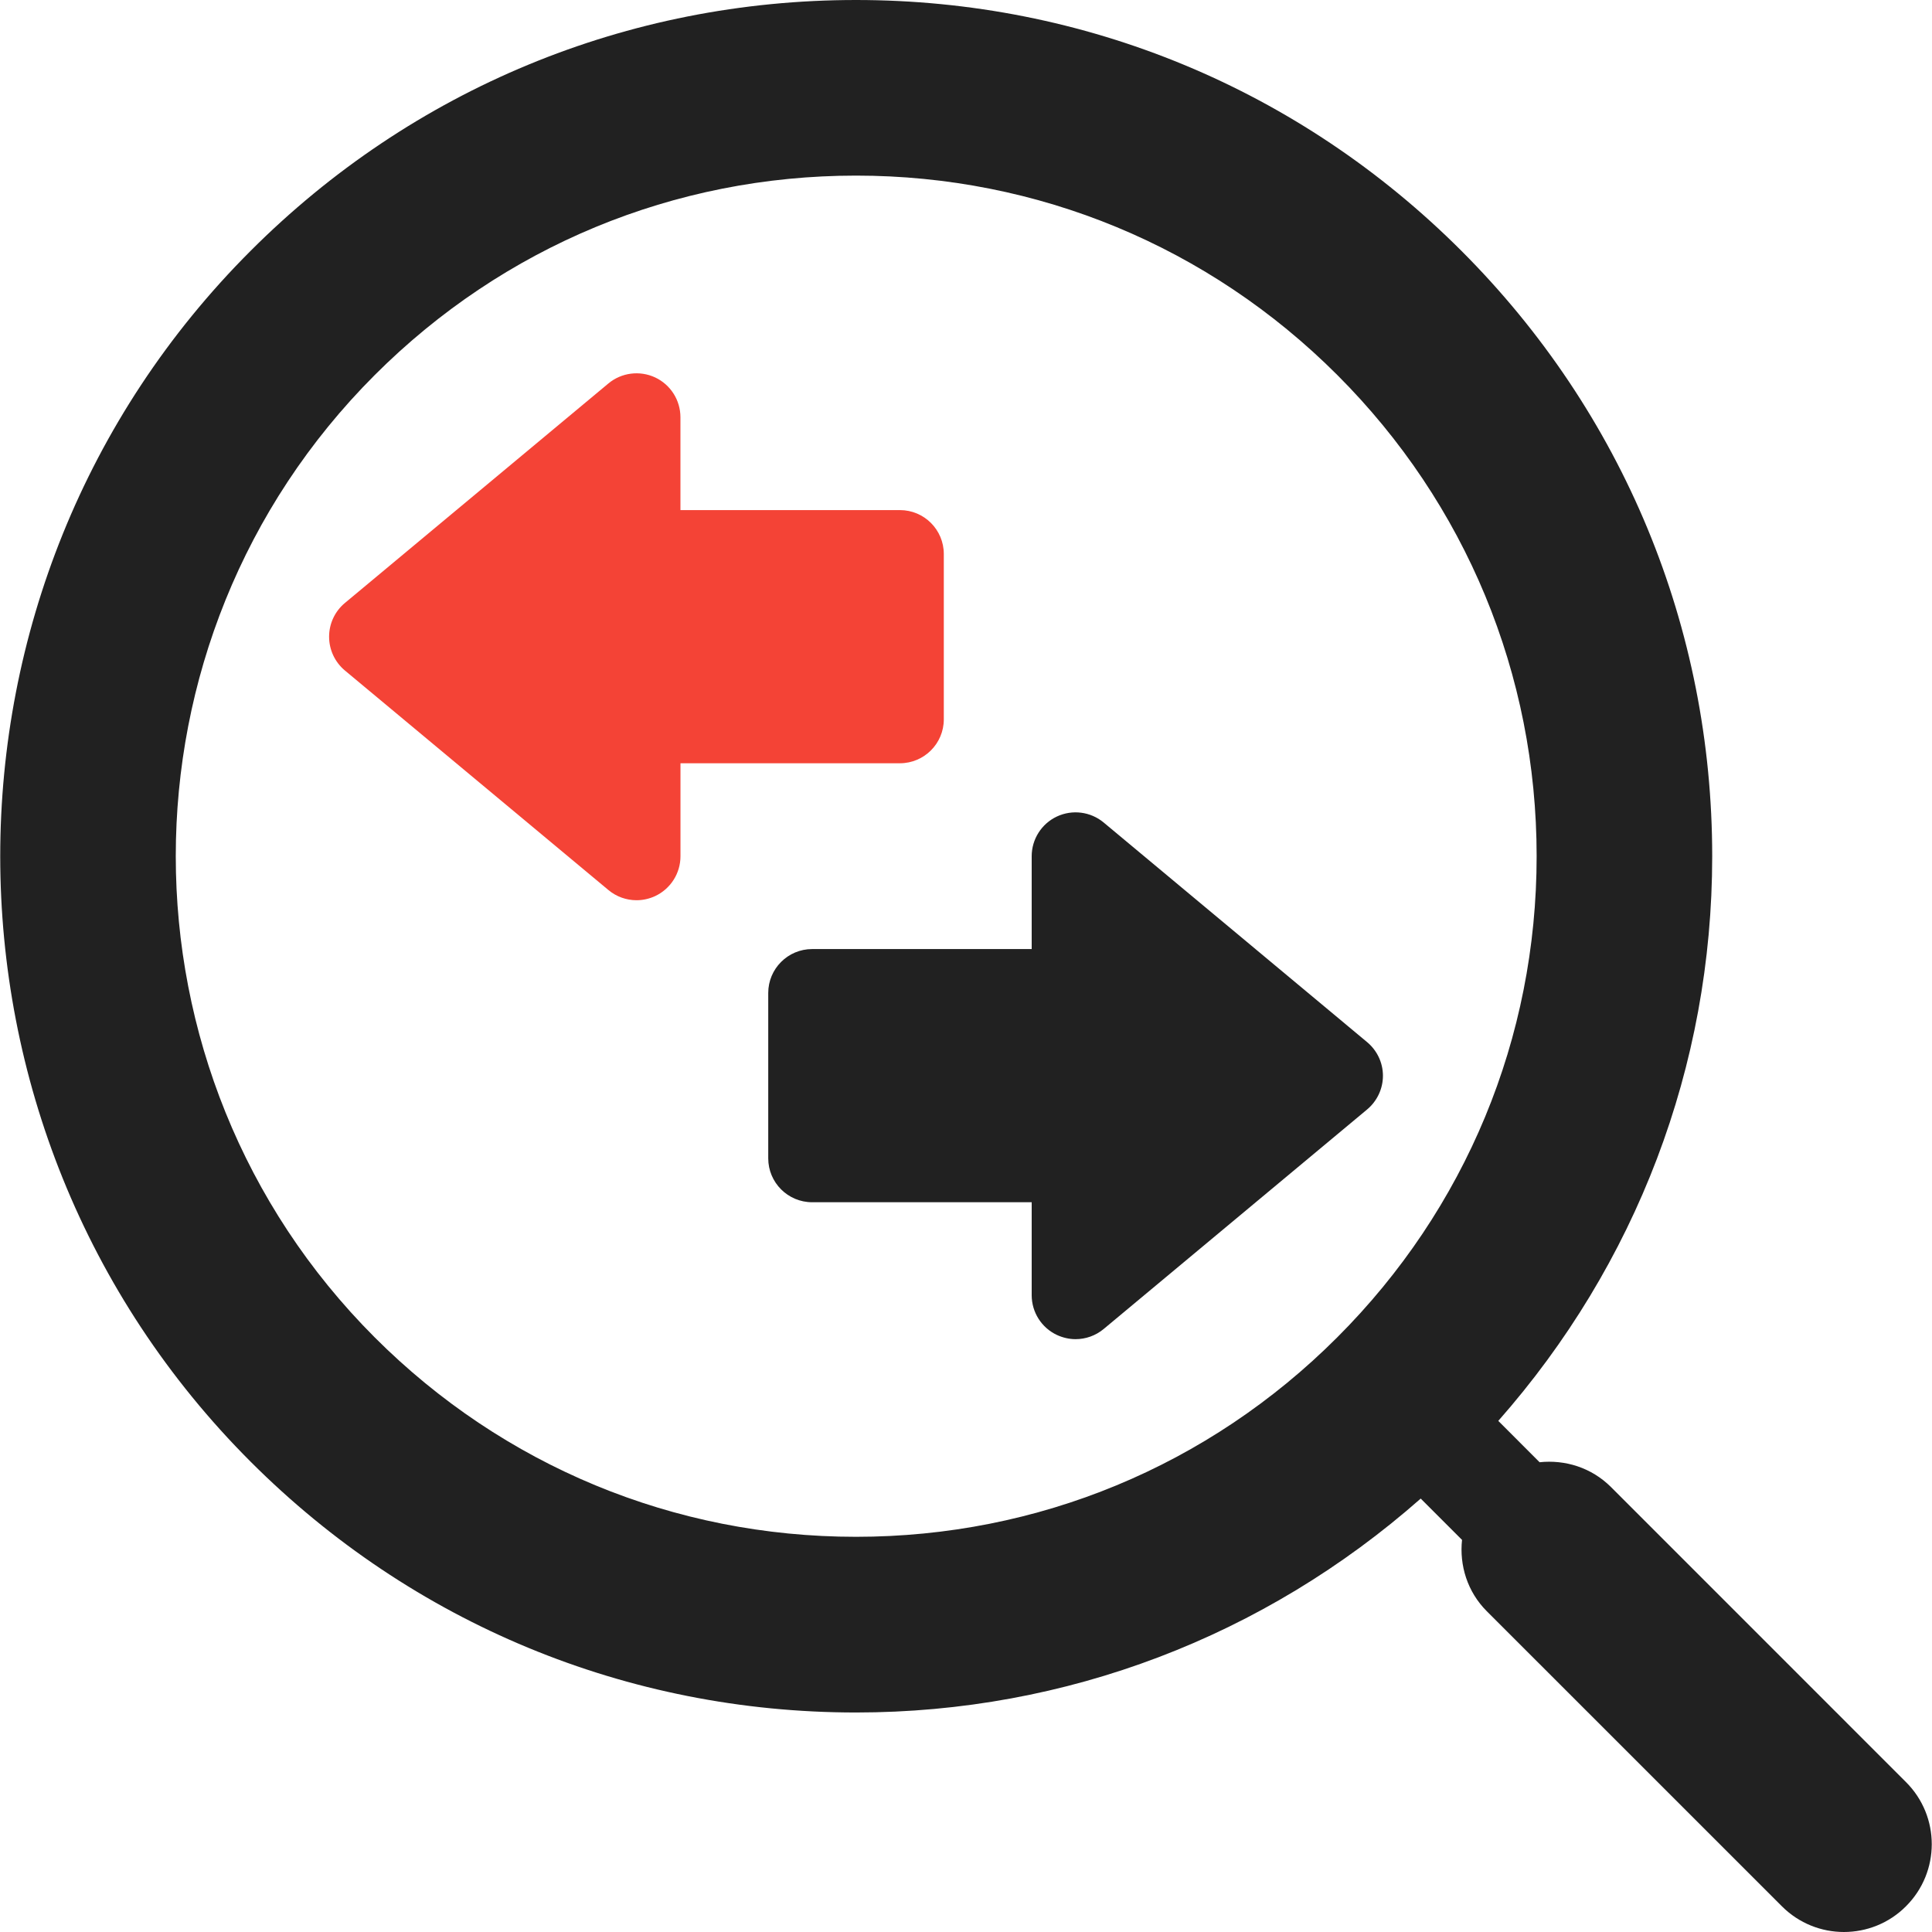
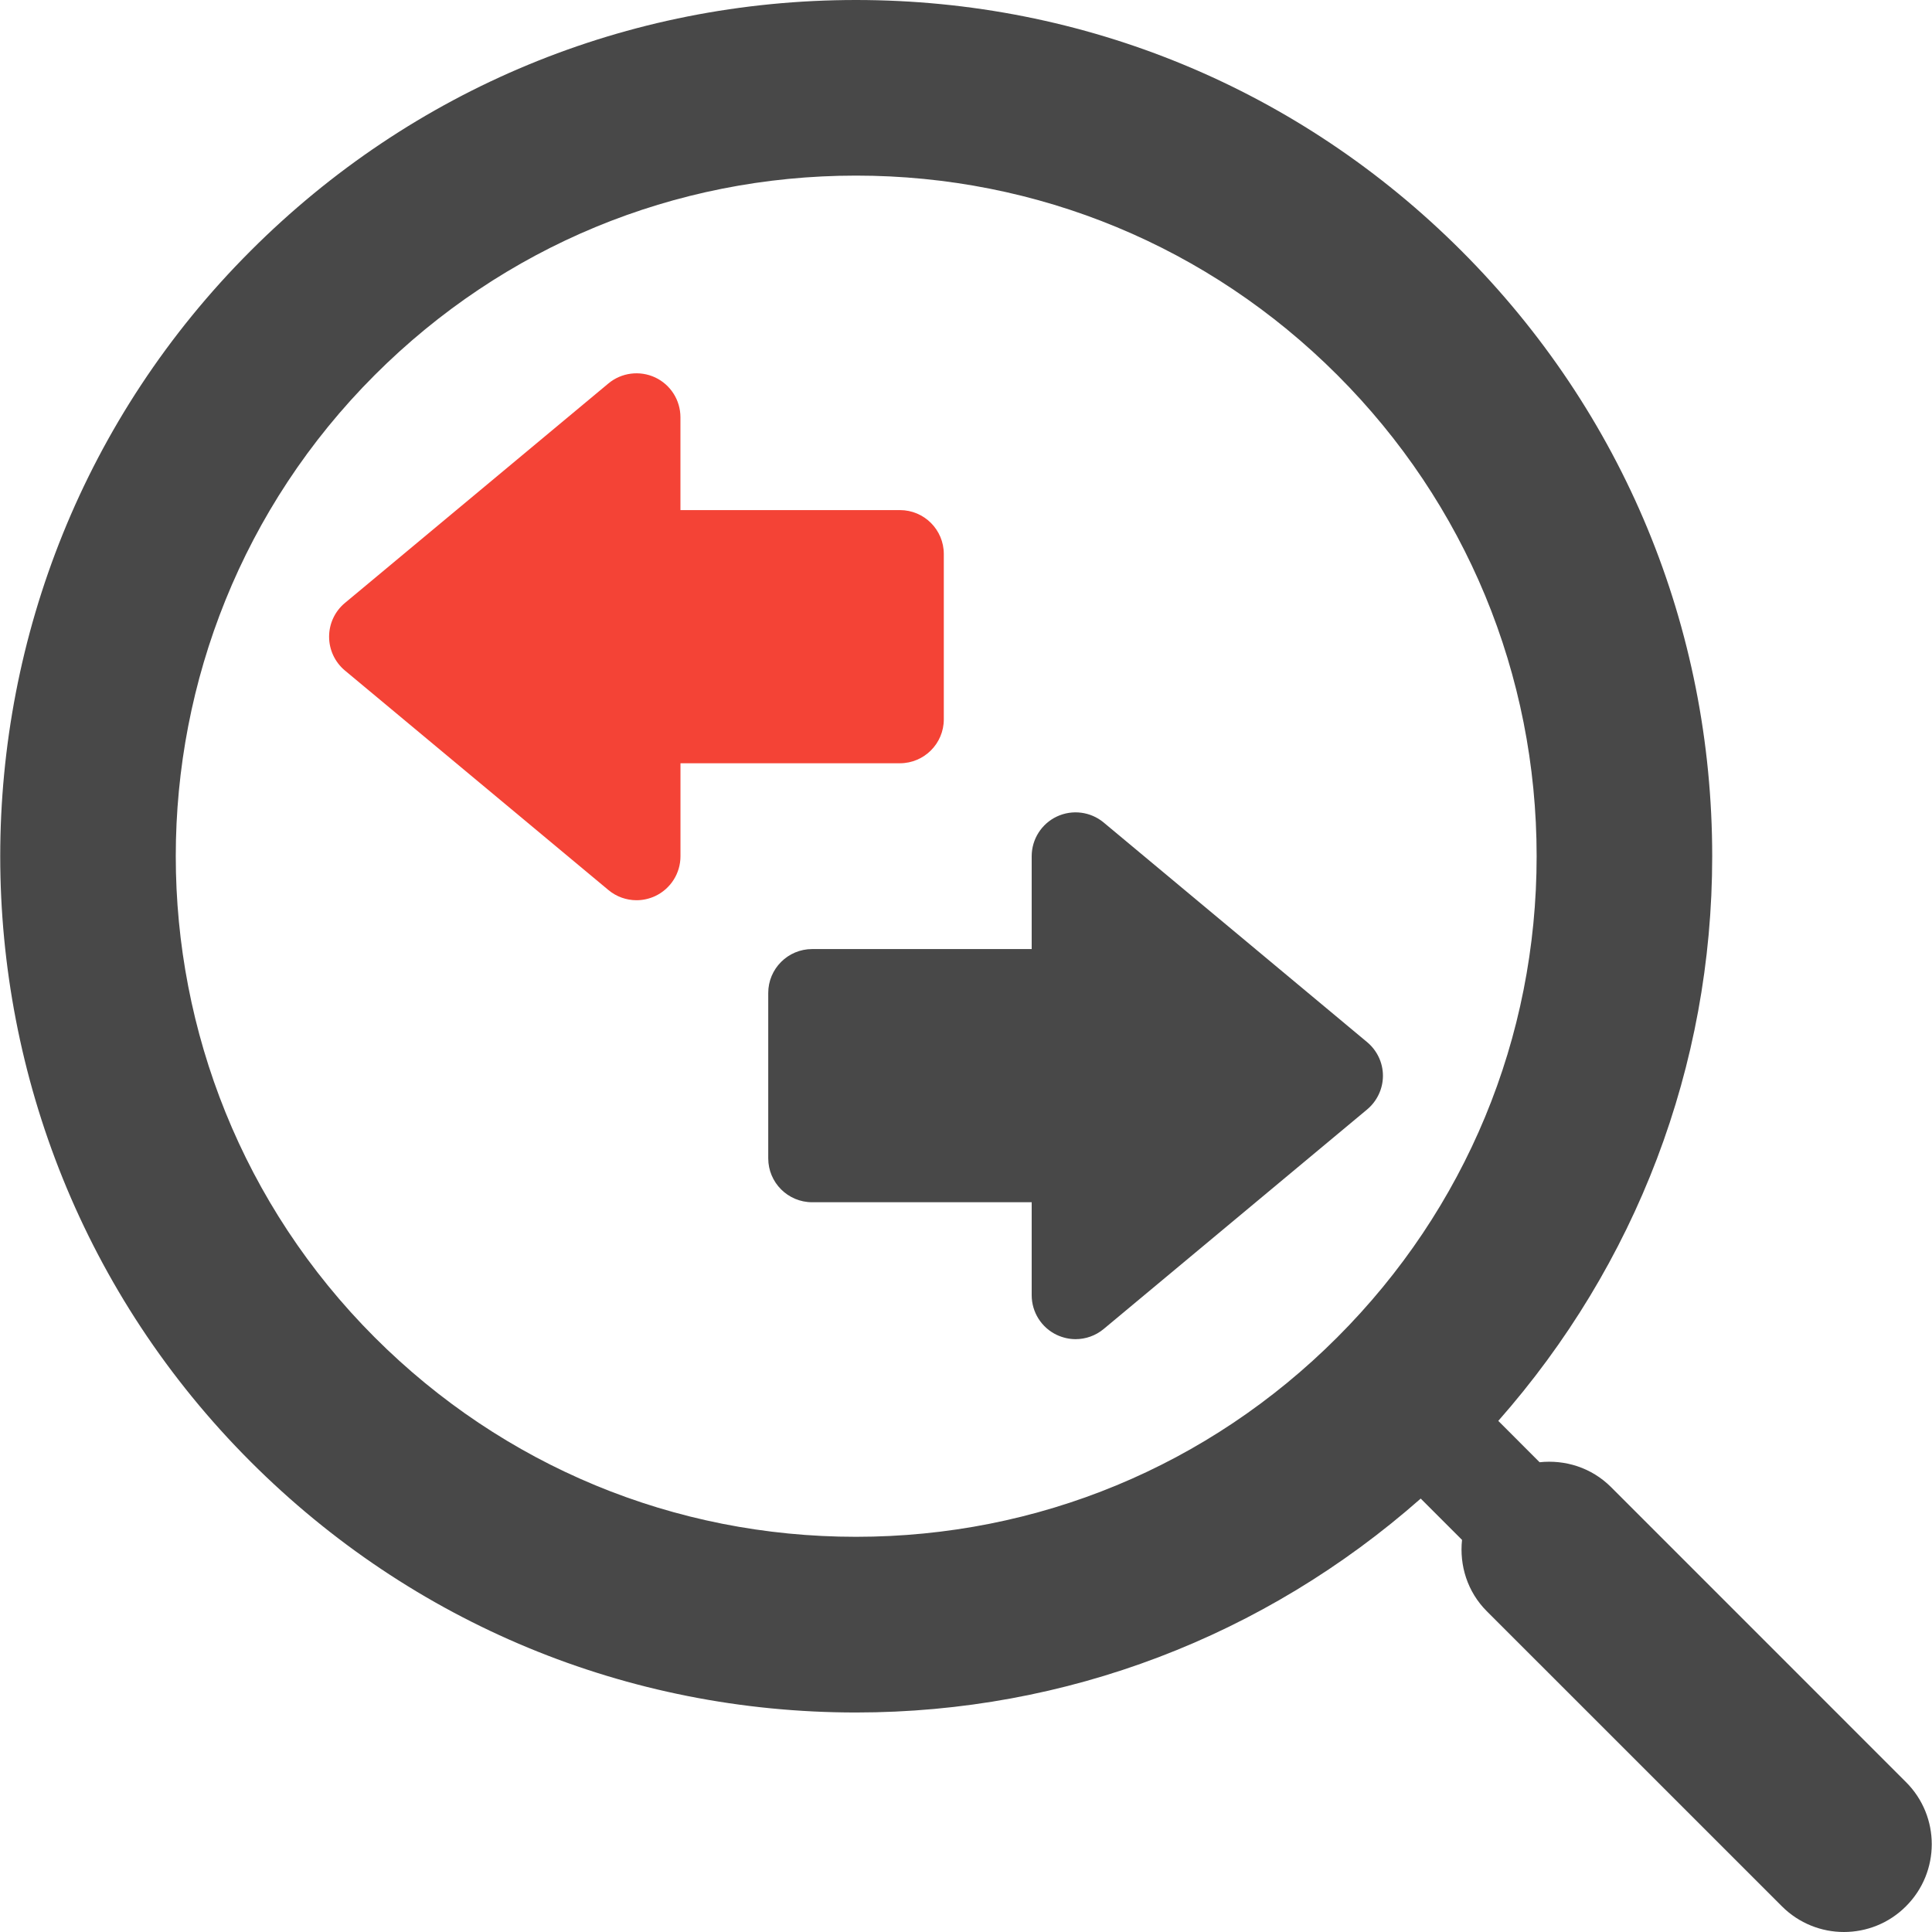
- <svg xmlns="http://www.w3.org/2000/svg" version="1.1" id="Capa_1" x="0px" y="0px" width="47px" height="47px" viewBox="0 0 47 47" style="enable-background:new 0 0 47 47;" xml:space="preserve">
+ <svg xmlns="http://www.w3.org/2000/svg" version="1.1" id="Capa_1" x="0px" y="0px" viewBox="0 0 47 47" style="enable-background:new 0 0 47 47;" xml:space="preserve">
  <g>
-     <g id="Layer_1_18_">
-       <g>
-         <path style="fill:#212121;" d="M46.368,43.354l-7.177-7.178c-0.476-0.475-1.117-0.67-1.737-0.604l-1.005-1.006c3.353-3.803,5.204-8.623,5.204-13.736     c0-5.563-2.166-10.793-6.1-14.727C31.618,2.167,26.388,0,20.825,0S10.03,2.167,6.097,6.102c-8.122,8.12-8.122,21.335,0,29.457     c3.934,3.935,9.164,6.101,14.727,6.101c5.115,0,9.934-1.851,13.738-5.204l1.005,1.005c-0.066,0.62,0.129,1.263,0.604,1.737     l7.178,7.177C43.765,46.791,44.312,47,44.857,47s1.094-0.208,1.51-0.626C47.203,45.54,47.203,44.188,46.368,43.354z      M20.824,37.386c-4.421,0-8.578-1.722-11.706-4.849c-6.456-6.456-6.456-16.96,0-23.415c3.128-3.127,7.285-4.85,11.707-4.85     c4.421,0,8.58,1.723,11.708,4.851c3.127,3.127,4.849,7.285,4.849,11.706c0,4.422-1.723,8.579-4.852,11.706     C29.403,35.664,25.245,37.386,20.824,37.386z" />
-         <path style="fill:#212121;" d="M33.258,25.352L26.85,20.01c-0.319-0.266-0.764-0.322-1.138-0.147c-0.375,0.176-0.614,0.553-0.614,0.967v2.258h-5.341     c-0.59,0-1.068,0.479-1.068,1.068v4.023c0,0.59,0.478,1.068,1.068,1.068h5.341v2.261c0,0.415,0.239,0.792,0.614,0.968     c0.146,0.067,0.3,0.102,0.453,0.102c0.245,0,0.488-0.084,0.685-0.248l6.408-5.34c0.243-0.203,0.385-0.504,0.385-0.82     S33.501,25.555,33.258,25.352z" />
-         <path style="fill:#f44336;" d="M22.96,17.5v-4.023c0-0.59-0.478-1.068-1.068-1.068h-5.339V10.15c0-0.415-0.24-0.792-0.615-0.968     c-0.376-0.175-0.819-0.118-1.137,0.146l-6.411,5.341c-0.244,0.203-0.384,0.503-0.384,0.821c0,0.317,0.141,0.618,0.384,0.821     l6.411,5.341c0.195,0.163,0.438,0.248,0.684,0.248c0.154,0,0.309-0.034,0.454-0.101c0.375-0.177,0.615-0.553,0.615-0.968v-2.263     h5.339C22.482,18.567,22.96,18.089,22.96,17.5z" />
-       </g>
-     </g>
+     <path fill="#484848" d="M46.368,43.354l-7.177-7.178c-0.476-0.475-1.117-0.67-1.737-0.604l-1.005-1.006c3.353-3.803,5.204-8.623,5.204-13.736         c0-5.563-2.166-10.793-6.1-14.727C31.618,2.167,26.388,0,20.825,0S10.03,2.167,6.097,6.102c-8.122,8.12-8.122,21.335,0,29.457         c3.934,3.935,9.164,6.101,14.727,6.101c5.115,0,9.934-1.851,13.738-5.204l1.005,1.005c-0.066,0.62,0.129,1.263,0.604,1.737         l7.178,7.177C43.765,46.791,44.312,47,44.857,47s1.094-0.208,1.51-0.626C47.203,45.54,47.203,44.188,46.368,43.354z          M20.824,37.386c-4.421,0-8.578-1.722-11.706-4.849c-6.456-6.456-6.456-16.96,0-23.415c3.128-3.127,7.285-4.85,11.707-4.85         c4.421,0,8.58,1.723,11.708,4.851c3.127,3.127,4.849,7.285,4.849,11.706c0,4.422-1.723,8.579-4.852,11.706         C29.403,35.664,25.245,37.386,20.824,37.386z" />
+     <path fill="#484848" d="M33.258,25.352L26.85,20.01c-0.319-0.266-0.764-0.322-1.138-0.147c-0.375,0.176-0.614,0.553-0.614,0.967v2.258h-5.341         c-0.59,0-1.068,0.479-1.068,1.068v4.023c0,0.59,0.478,1.068,1.068,1.068h5.341v2.261c0,0.415,0.239,0.792,0.614,0.968         c0.146,0.067,0.3,0.102,0.453,0.102c0.245,0,0.488-0.084,0.685-0.248l6.408-5.34c0.243-0.203,0.385-0.504,0.385-0.82         S33.501,25.555,33.258,25.352z" />
+     <path fill="#f44336" d="M22.96,17.5v-4.023c0-0.59-0.478-1.068-1.068-1.068h-5.339V10.15c0-0.415-0.24-0.792-0.615-0.968         c-0.376-0.175-0.819-0.118-1.137,0.146l-6.411,5.341c-0.244,0.203-0.384,0.503-0.384,0.821c0,0.317,0.141,0.618,0.384,0.821         l6.411,5.341c0.195,0.163,0.438,0.248,0.684,0.248c0.154,0,0.309-0.034,0.454-0.101c0.375-0.177,0.615-0.553,0.615-0.968v-2.263         h5.339C22.482,18.567,22.96,18.089,22.96,17.5z" />
  </g>
-   <g>
- </g>
-   <g>
- </g>
-   <g>
- </g>
-   <g>
- </g>
-   <g>
- </g>
-   <g>
- </g>
-   <g>
- </g>
-   <g>
- </g>
-   <g>
- </g>
-   <g>
- </g>
-   <g>
- </g>
-   <g>
- </g>
-   <g>
- </g>
-   <g>
- </g>
-   <g>
- </g>
</svg>
